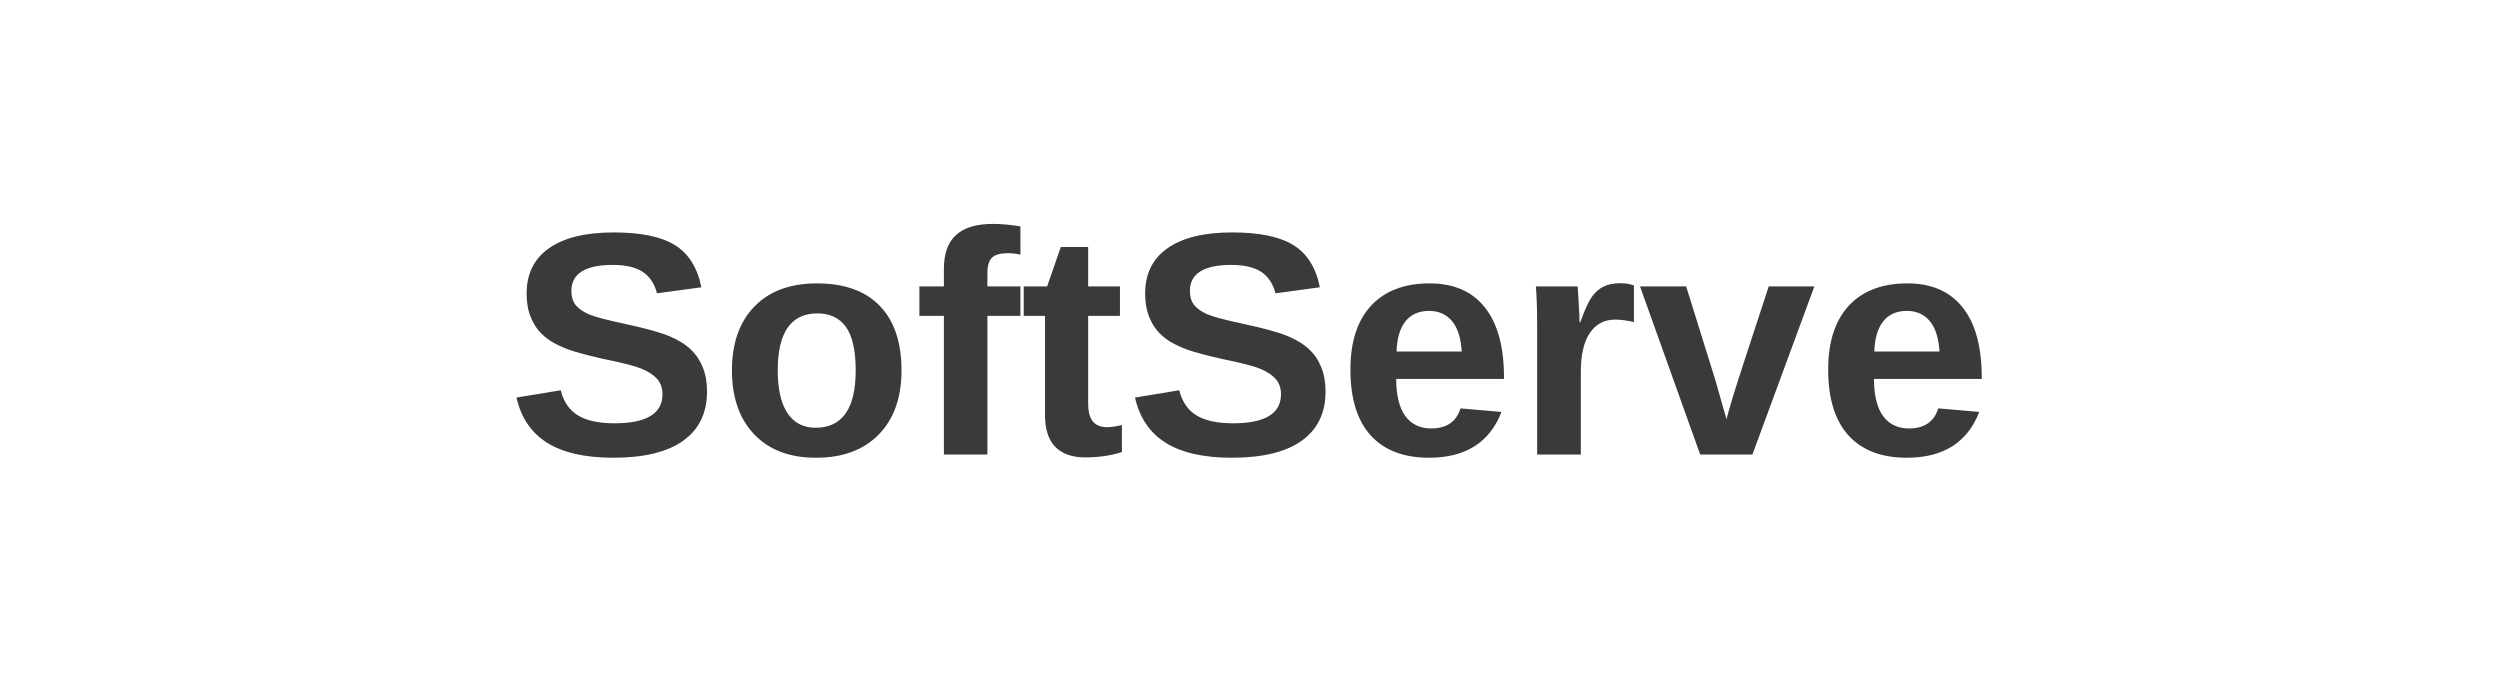
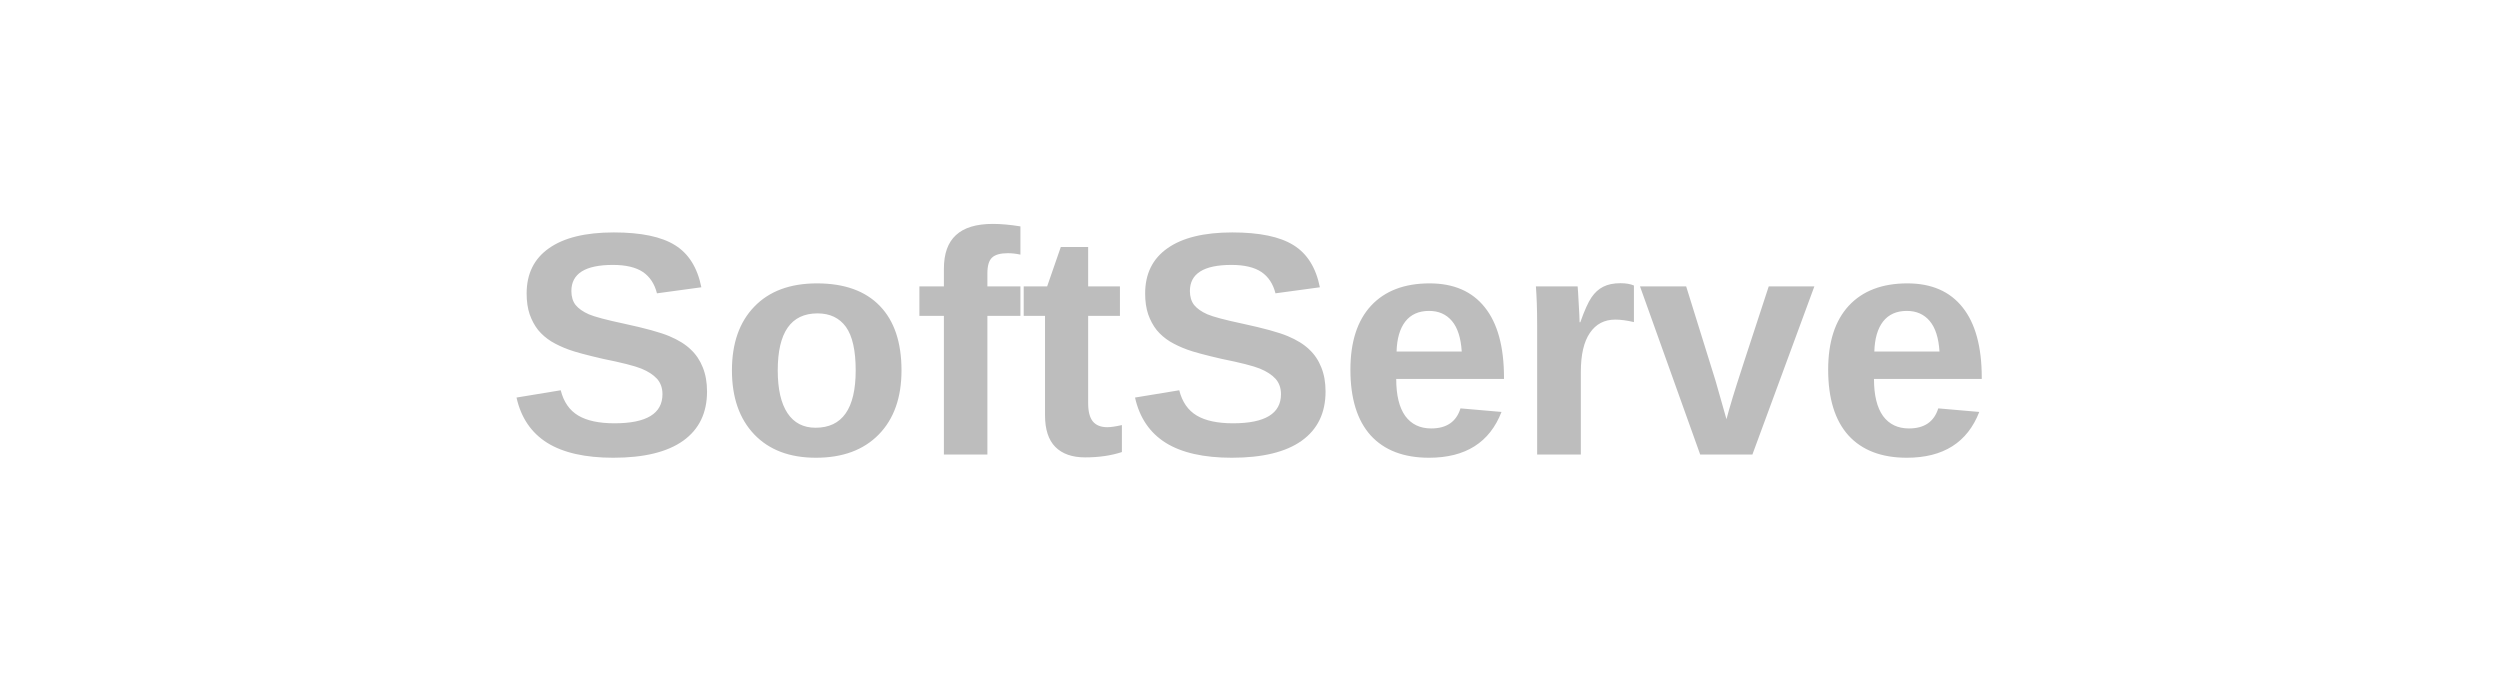
<svg xmlns="http://www.w3.org/2000/svg" width="220" height="60" viewBox="0 0 220 60">
-   <text x="110" y="40" text-anchor="middle" font-family="Arial, sans-serif" font-size="28" font-weight="700" fill="#3a3a3a">SoftServe</text>
+   <text x="110" y="40" text-anchor="middle" font-family="Arial, sans-serif" font-size="28" font-weight="700" fill="#BDBDBD">SoftServe</text>
</svg>
